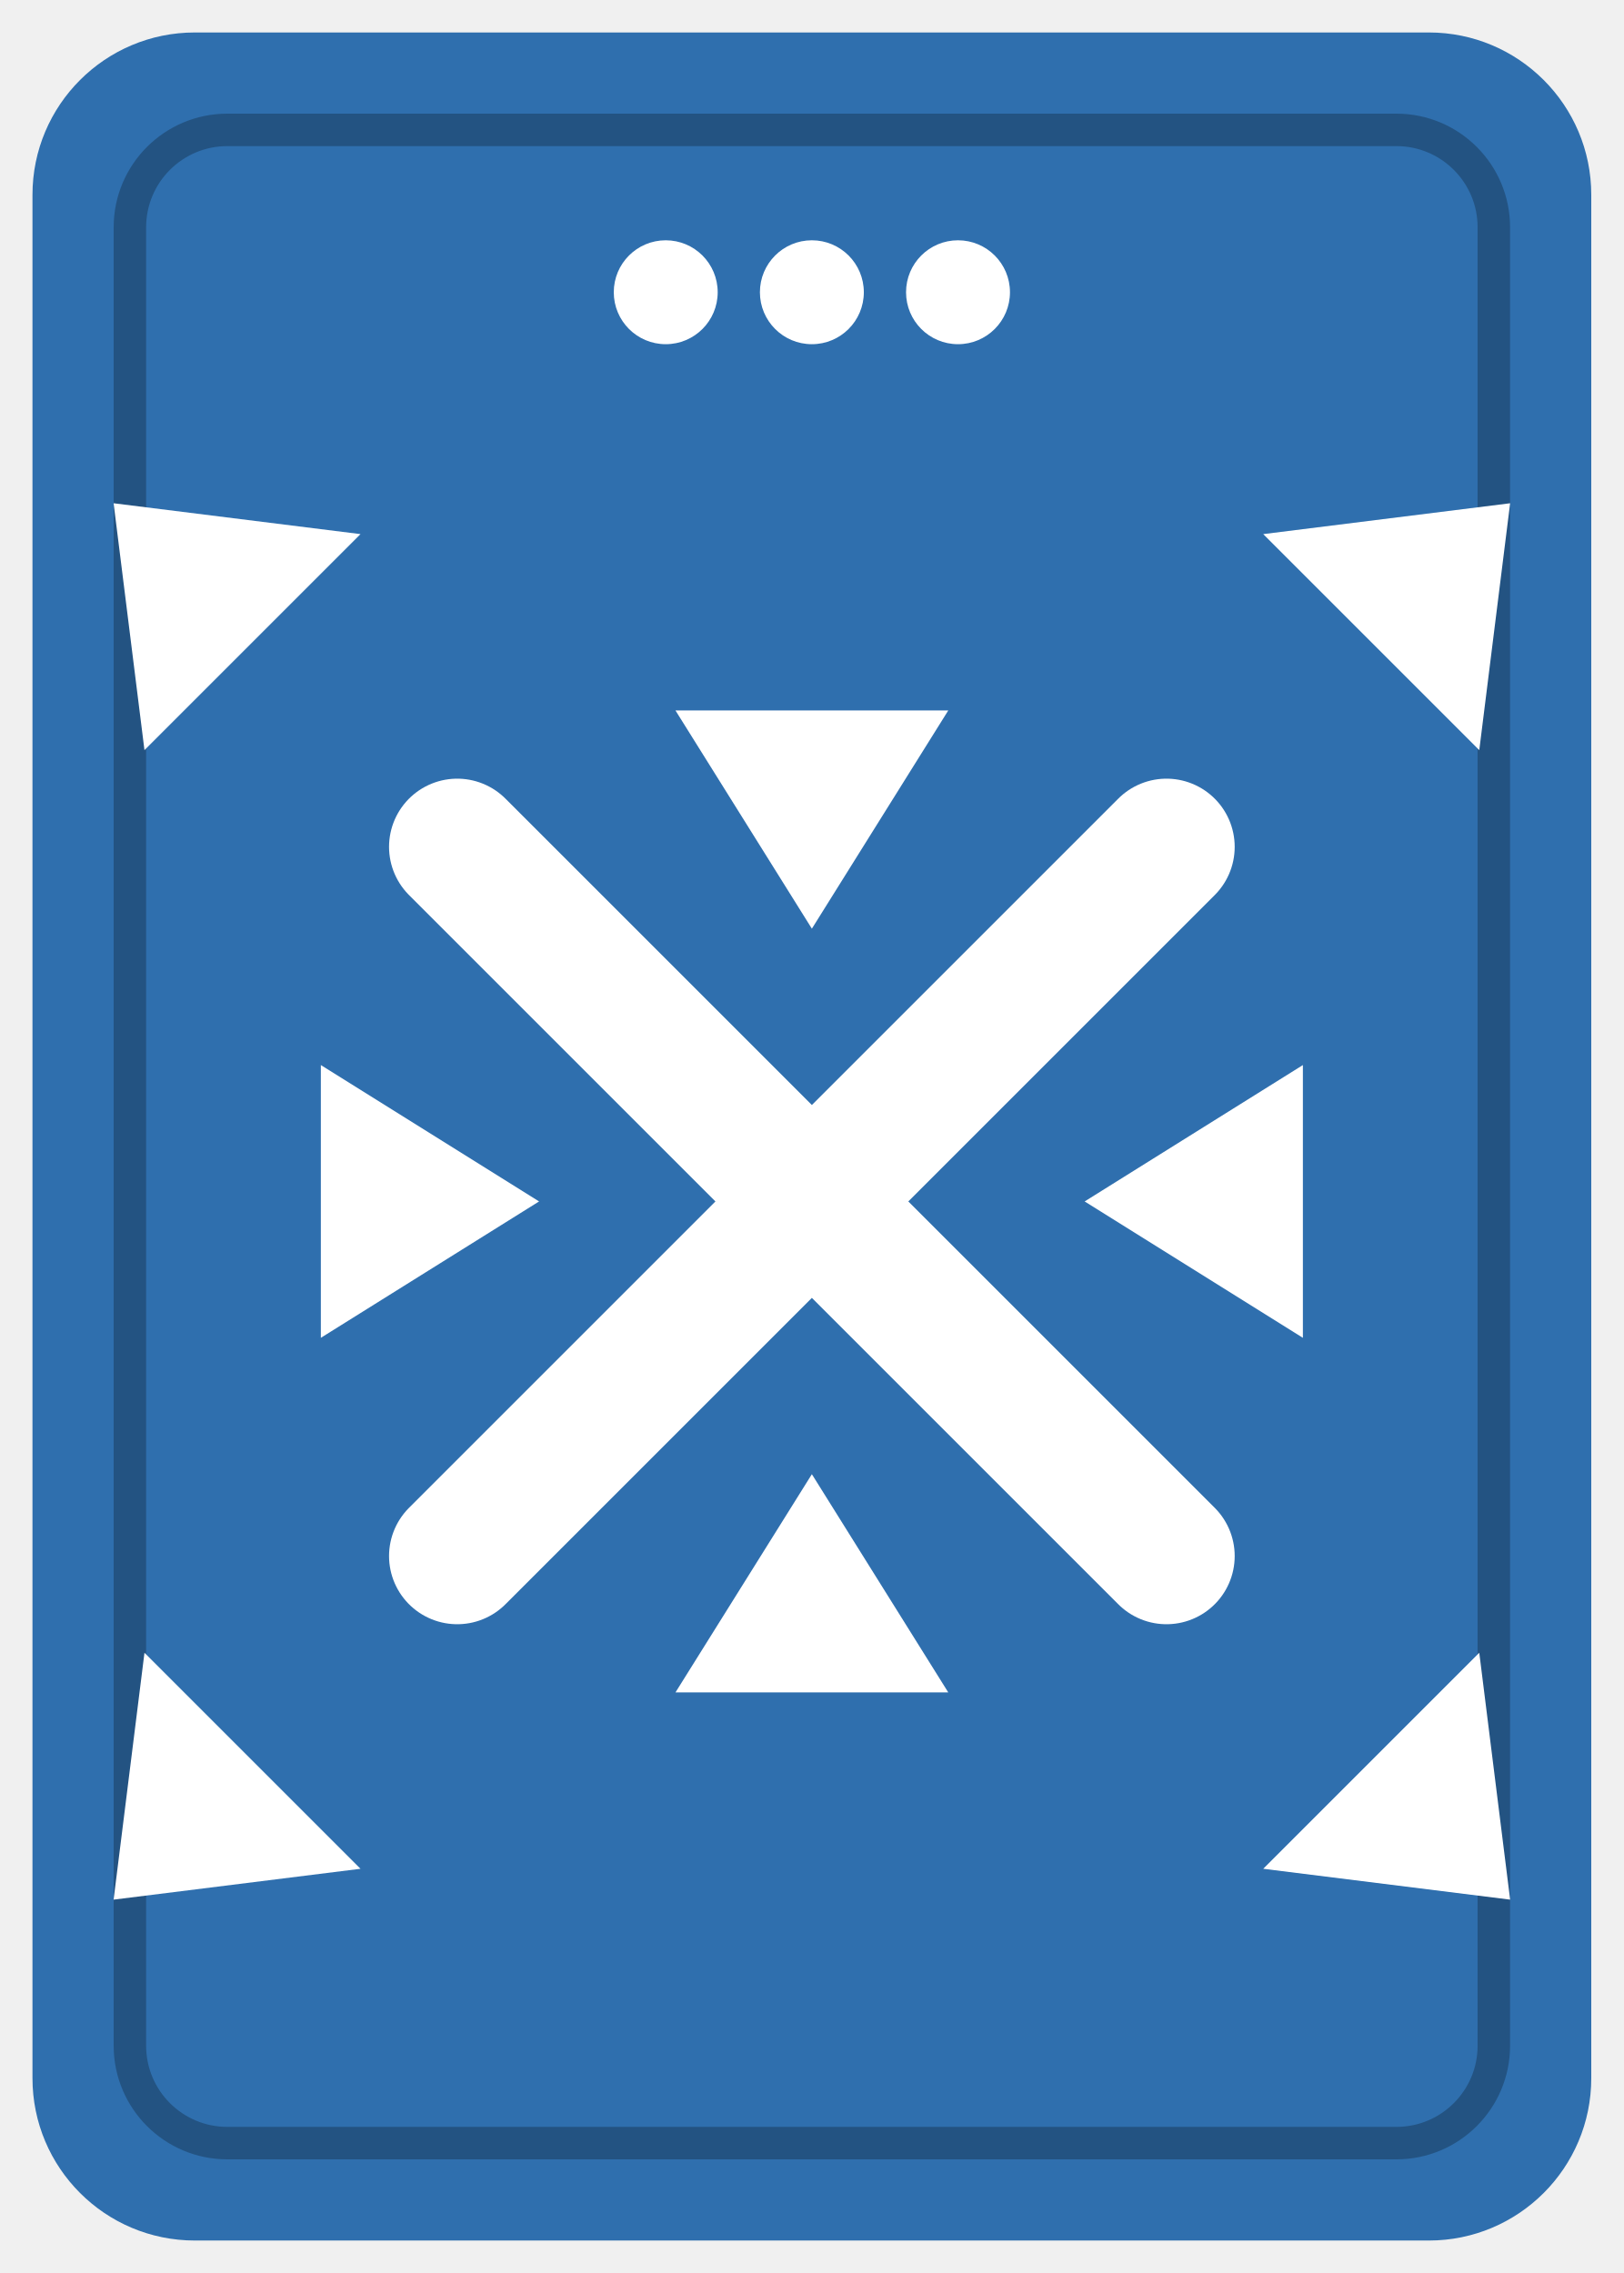
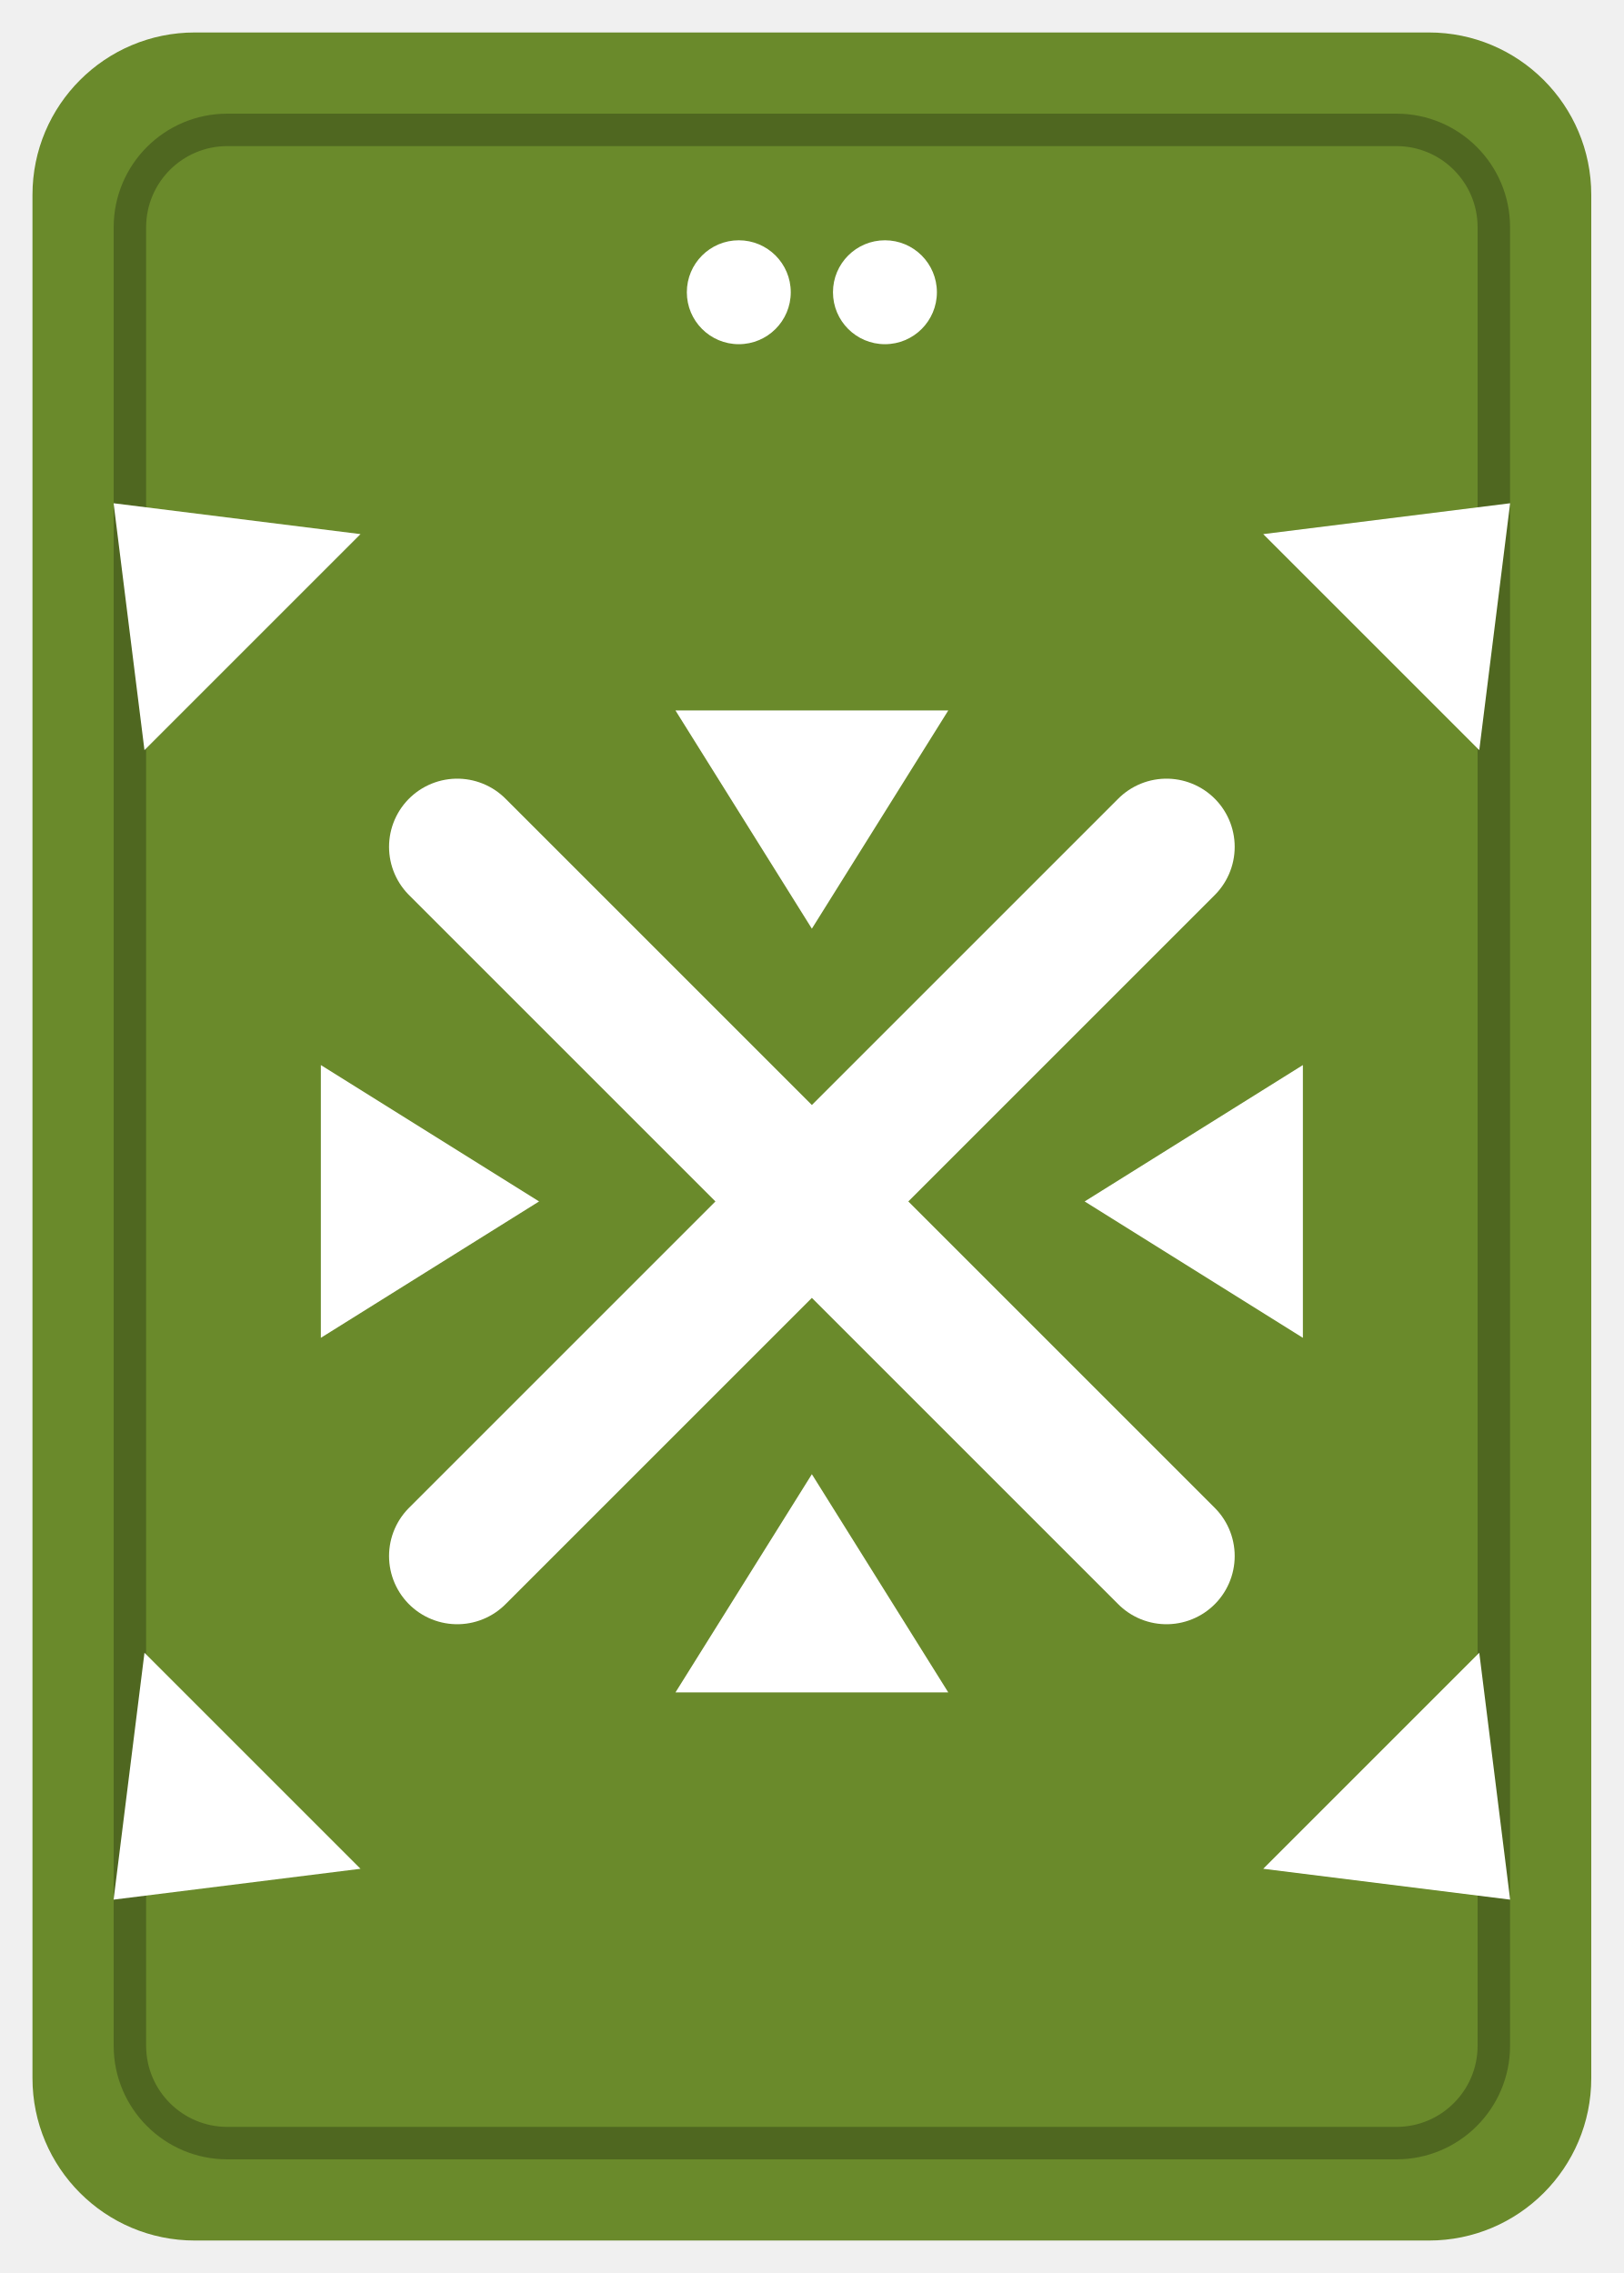
<svg xmlns="http://www.w3.org/2000/svg" viewBox="0 0 100 140">
-   <rect x="2" y="2" width="96" height="136" rx="10" fill="#2f6fae" />
+   <rect x="2" y="2" width="96" height="136" rx="10" fill="#6a8a2b" />
  <rect x="8" y="8" width="84" height="124" rx="6" fill="none" stroke="#000" stroke-opacity=".25" stroke-width="2" />
-   <circle cx="41.0" cy="18" r="3.2" fill="#fff" />
-   <circle cx="50.0" cy="18" r="3.2" fill="#fff" />
-   <circle cx="59.0" cy="18" r="3.2" fill="#fff" />
+   <circle cx="45.5" cy="18" r="3.2" fill="#fff" />
+   <circle cx="54.5" cy="18" r="3.2" fill="#fff" />
  <g transform="translate(8 32) scale(.84)">
    <g fill="#fff" color="#fff">
      <path d="M24 24 76 76M76 24 24 76" fill="none" stroke="currentColor" stroke-width="10" stroke-linecap="round" stroke-linejoin="round" />
      <g transform="translate(74.04163 74.04163) rotate(135) scale(0.8) translate(-50 -50)">
        <path d="M50 2 64 20H36z" fill-rule="nonzero" />
      </g>
      <g transform="translate(25.95837 74.04163) rotate(225) scale(0.8) translate(-50 -50)">
        <path d="M50 2 64 20H36z" fill-rule="nonzero" />
      </g>
      <g transform="translate(25.95837 25.95837) rotate(315) scale(0.8) translate(-50 -50)">
        <path d="M50 2 64 20H36z" fill-rule="nonzero" />
      </g>
      <g transform="translate(74.04163 25.95837) rotate(405) scale(0.8) translate(-50 -50)">
        <path d="M50 2 64 20H36z" fill-rule="nonzero" />
      </g>
      <g transform="translate(50 50) rotate(0) scale(1) translate(-50 -50)">
        <path d="M50 30 60 14H40z" fill-rule="nonzero" />
      </g>
      <g transform="translate(50 50) rotate(90) scale(1) translate(-50 -50)">
        <path d="M50 30 60 14H40z" fill-rule="nonzero" />
      </g>
      <g transform="translate(50 50) rotate(180) scale(1) translate(-50 -50)">
        <path d="M50 30 60 14H40z" fill-rule="nonzero" />
      </g>
      <g transform="translate(50 50) rotate(270) scale(1) translate(-50 -50)">
        <path d="M50 30 60 14H40z" fill-rule="nonzero" />
      </g>
    </g>
  </g>
</svg>
